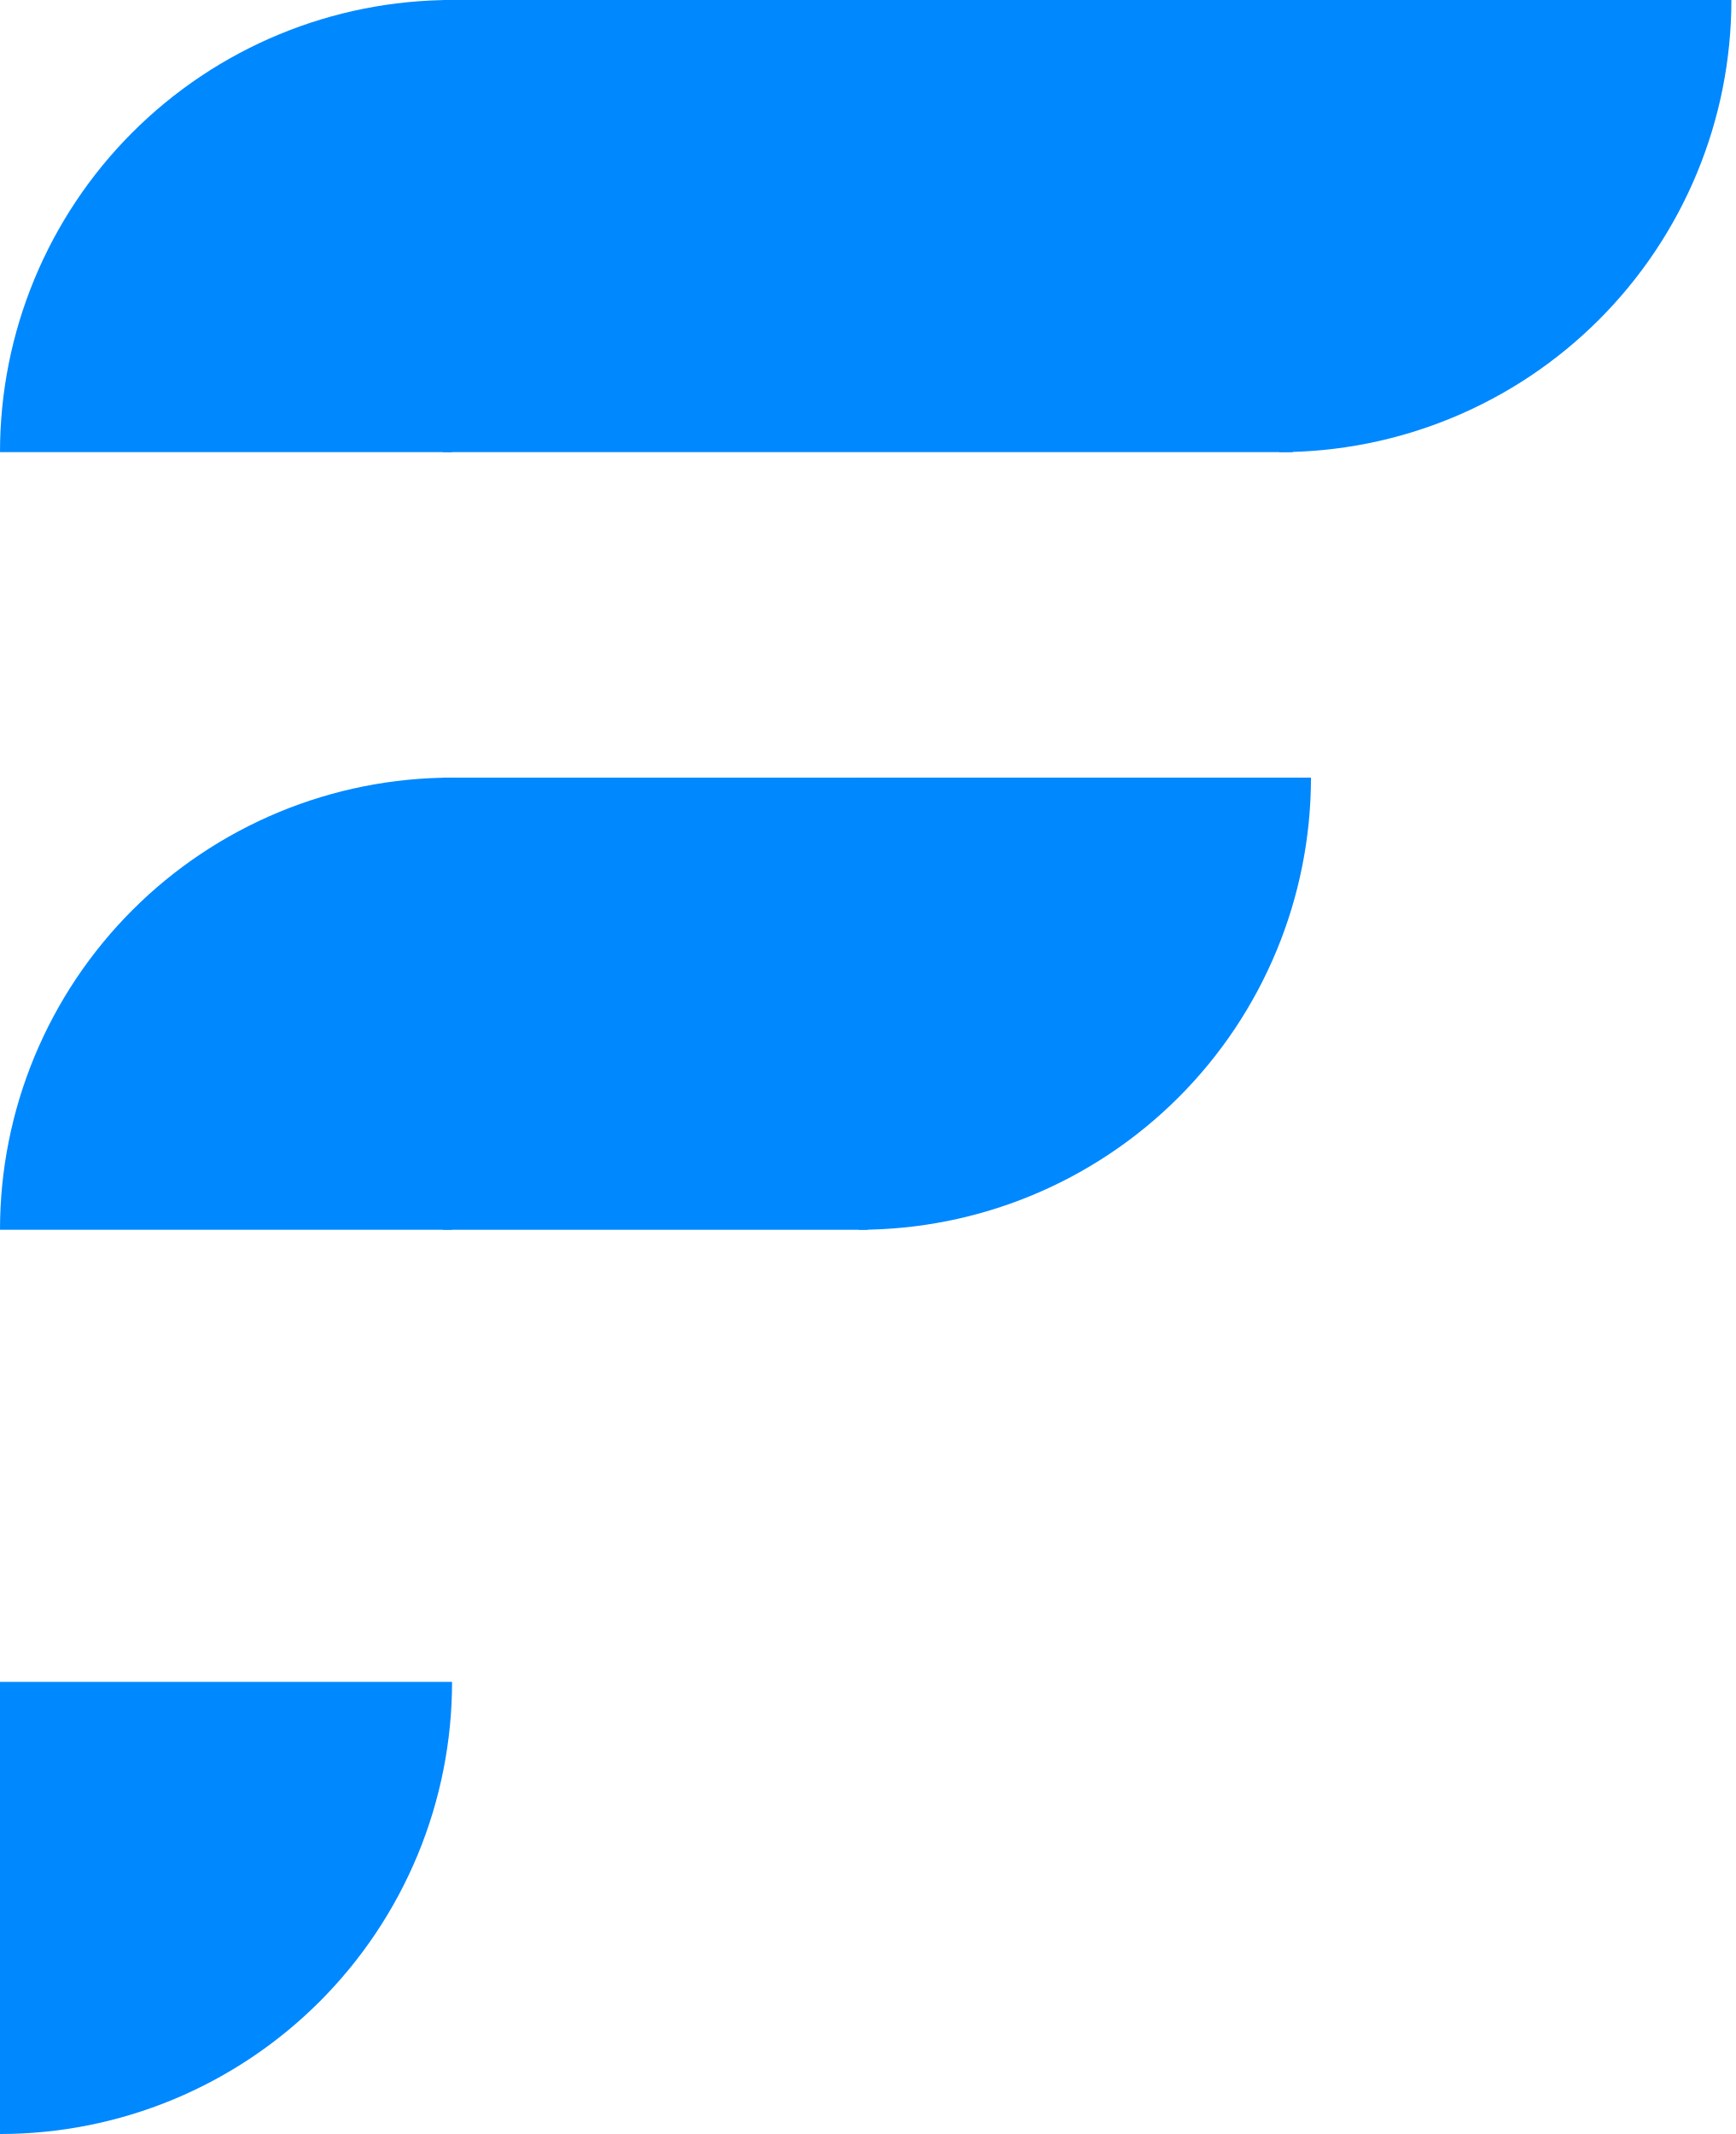
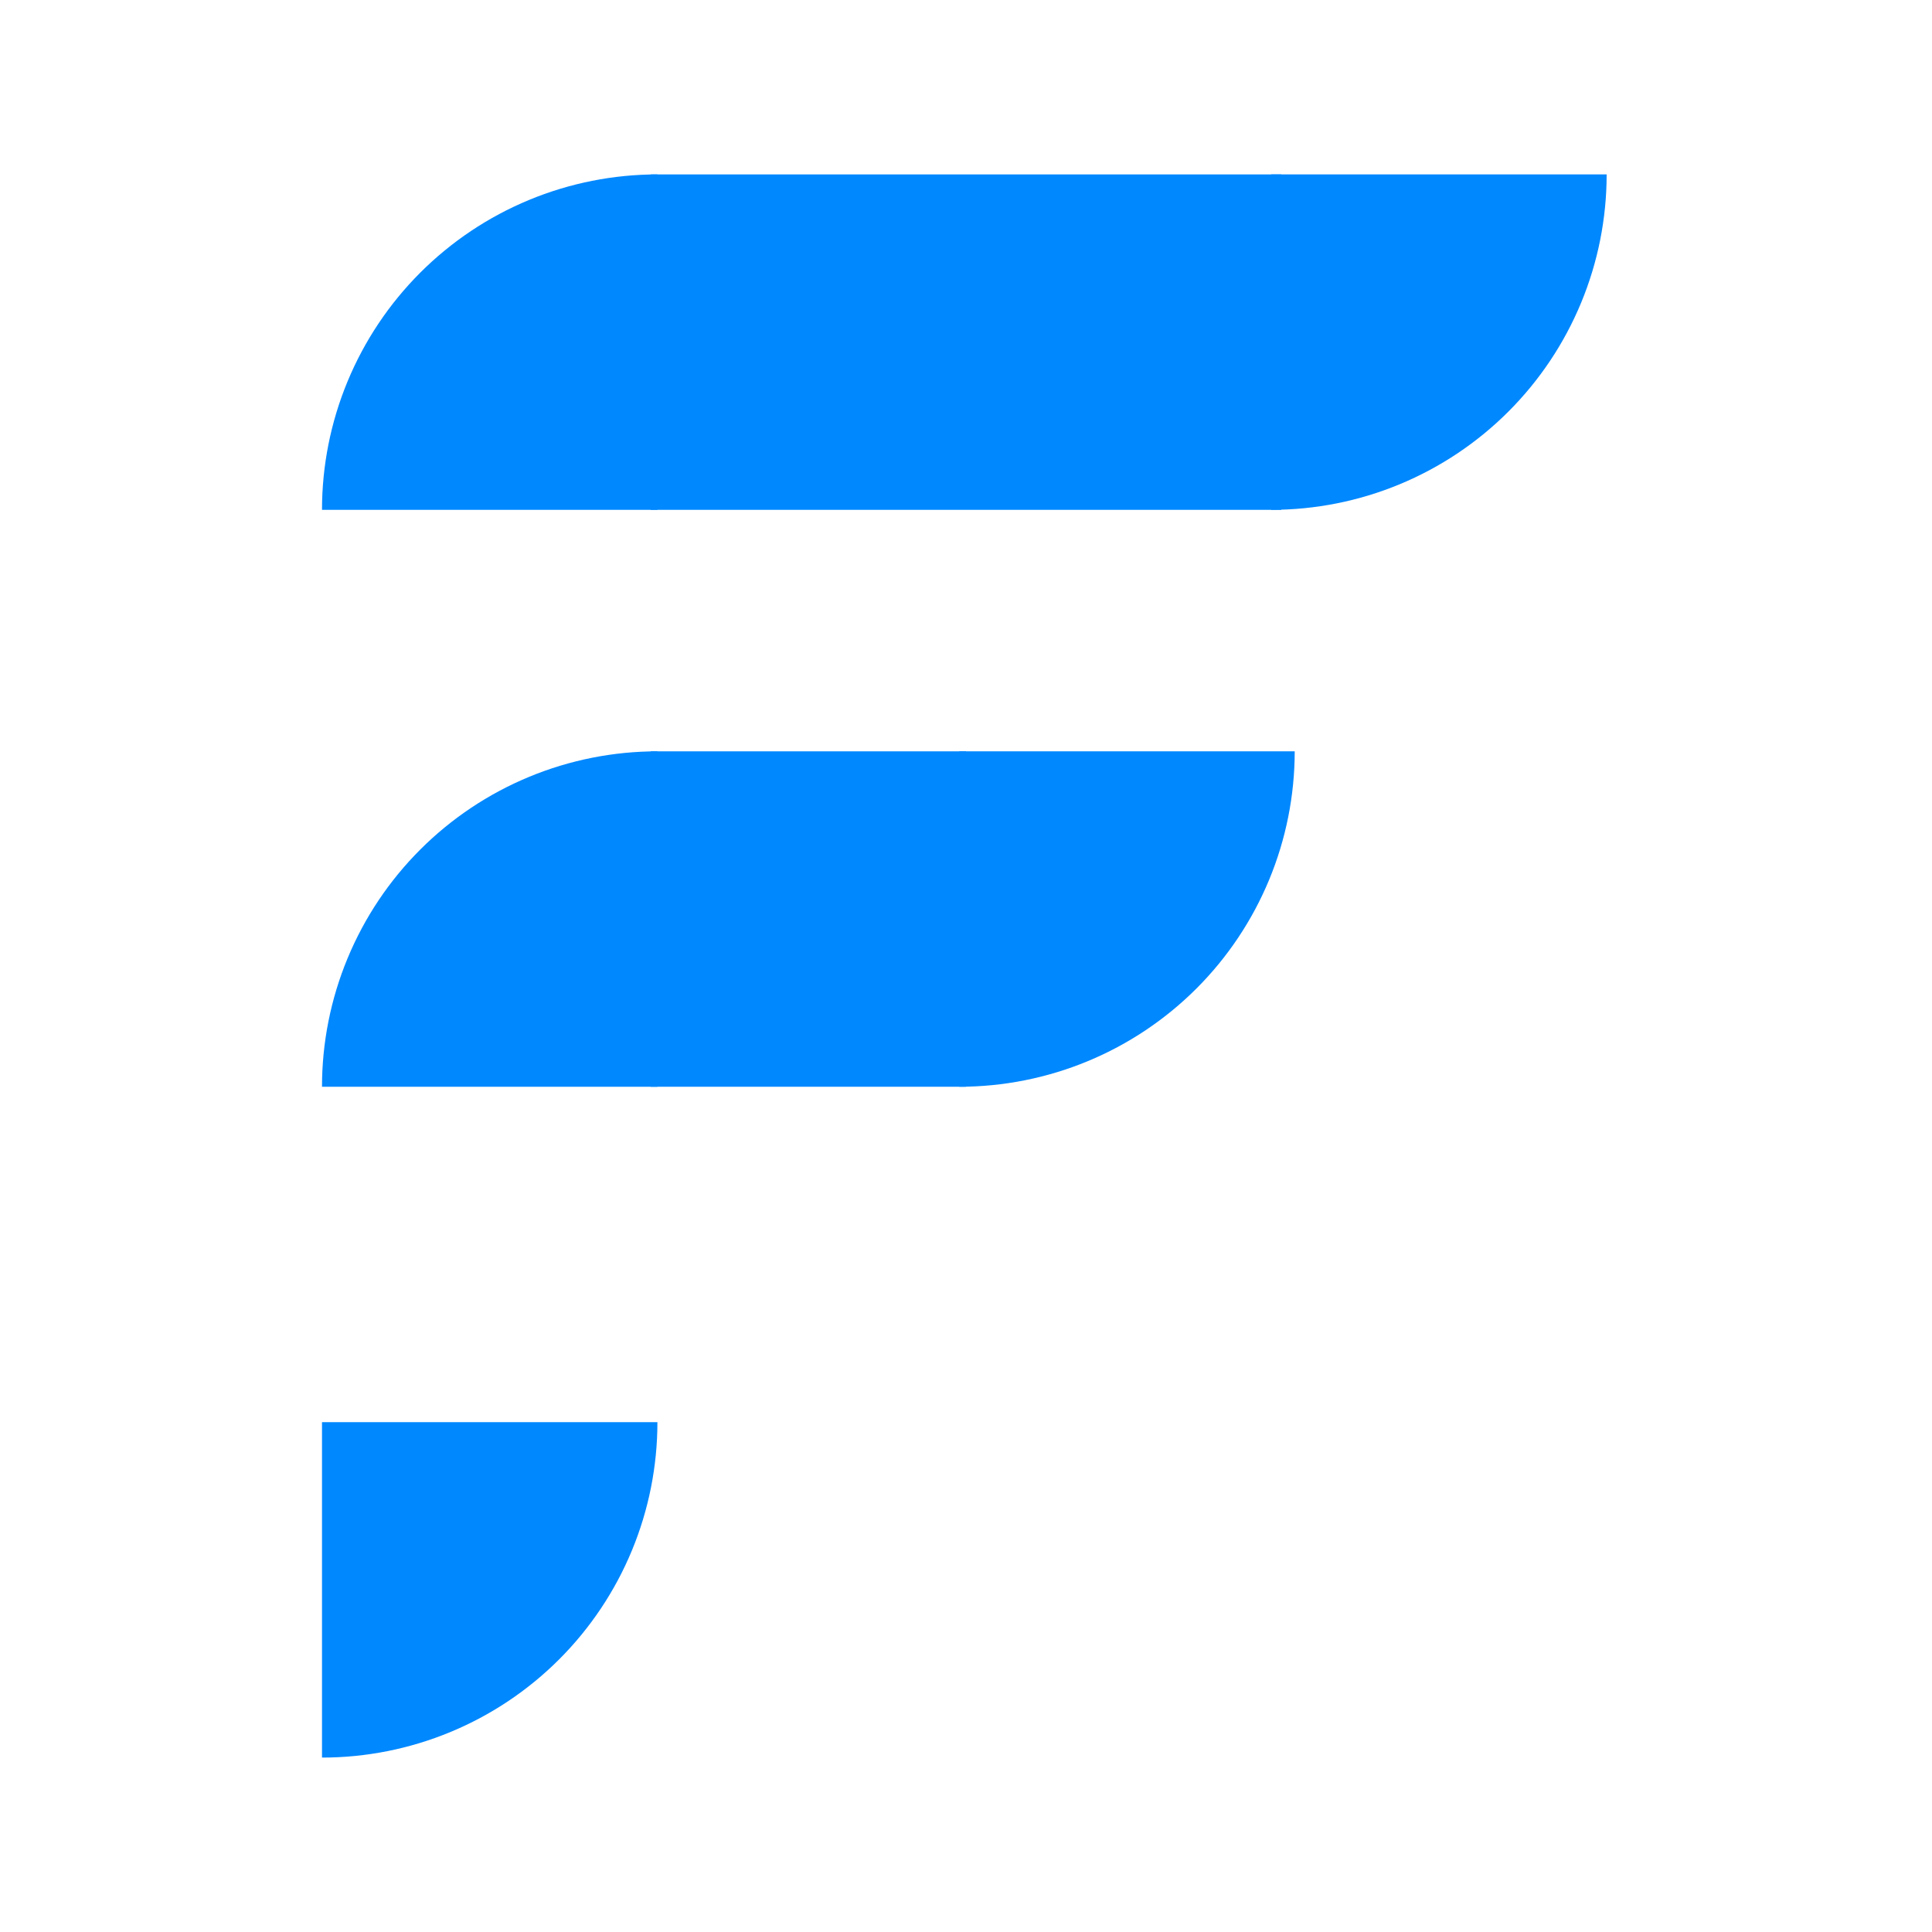
- <svg xmlns="http://www.w3.org/2000/svg" width="192" height="236" viewBox="117 91 192 236" fill="none">
+ <svg xmlns="http://www.w3.org/2000/svg" width="288" height="288" viewBox="69 65 288 288" fill="none">
  <path d="M262 177C262 183.566 260.707 190.068 258.194 196.134C255.681 202.2 251.998 207.712 247.355 212.355C242.712 216.998 237.2 220.681 231.134 223.194C225.068 225.707 218.566 227 212 227L212 177H262Z" fill="#0088ff" />
  <path d="M308.5 91C308.5 97.566 307.207 104.068 304.694 110.134C302.181 116.2 298.498 121.712 293.855 126.355C289.212 130.998 283.7 134.681 277.634 137.194C271.568 139.707 265.066 141 258.5 141L258.5 91H308.5Z" fill="#0088ff" />
  <path d="M167 277C167 283.566 165.707 290.068 163.194 296.134C160.681 302.2 156.998 307.712 152.355 312.355C147.712 316.998 142.2 320.681 136.134 323.194C130.068 325.707 123.566 327 117 327L117 277H167Z" fill="#0088ff" />
  <path d="M117 141C117 134.434 118.293 127.932 120.806 121.866C123.319 115.8 127.002 110.288 131.645 105.645C136.288 101.002 141.8 97.319 147.866 94.806C153.932 92.293 160.434 91 167 91L167 141H117Z" fill="#0088ff" />
  <path d="M117 227C117 220.434 118.293 213.932 120.806 207.866C123.319 201.8 127.002 196.288 131.645 191.645C136.288 187.002 141.8 183.319 147.866 180.806C153.932 178.293 160.434 177 167 177L167 227H117Z" fill="#0088ff" />
  <rect x="166" y="91" width="94" height="50" fill="#0088ff" />
  <rect x="166" y="177" width="47" height="50" fill="#0088ff" />
</svg>
